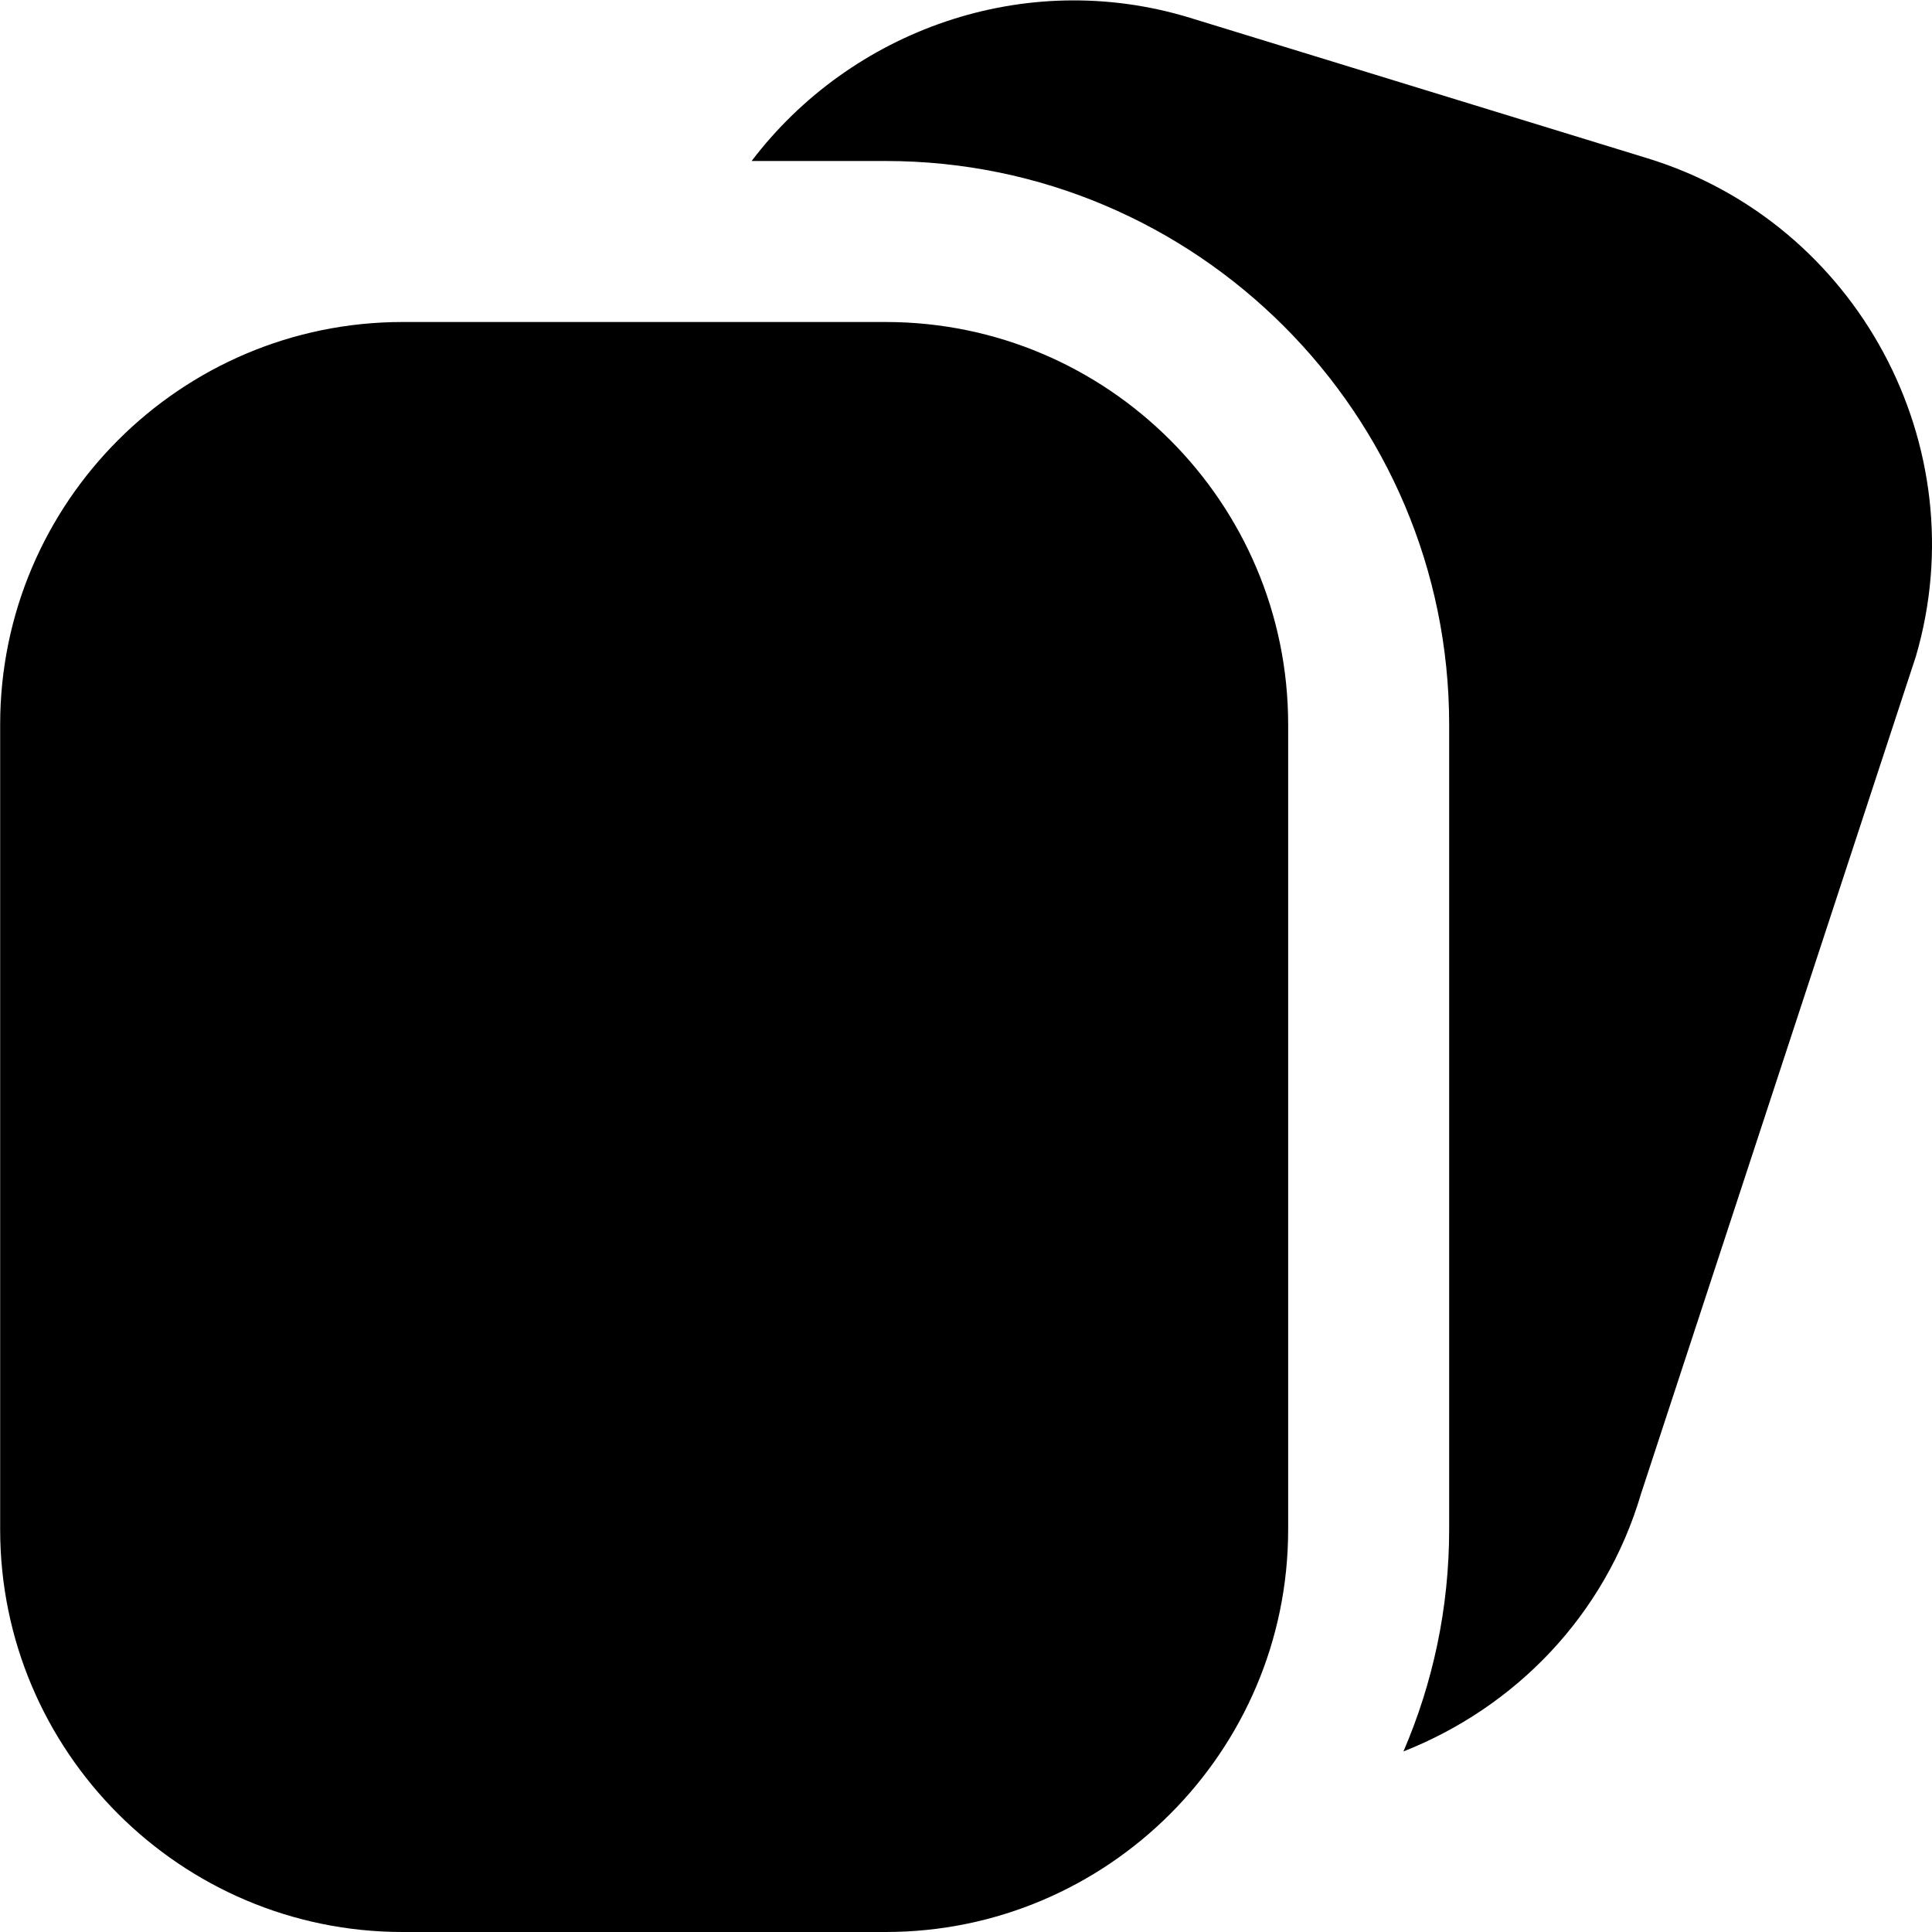
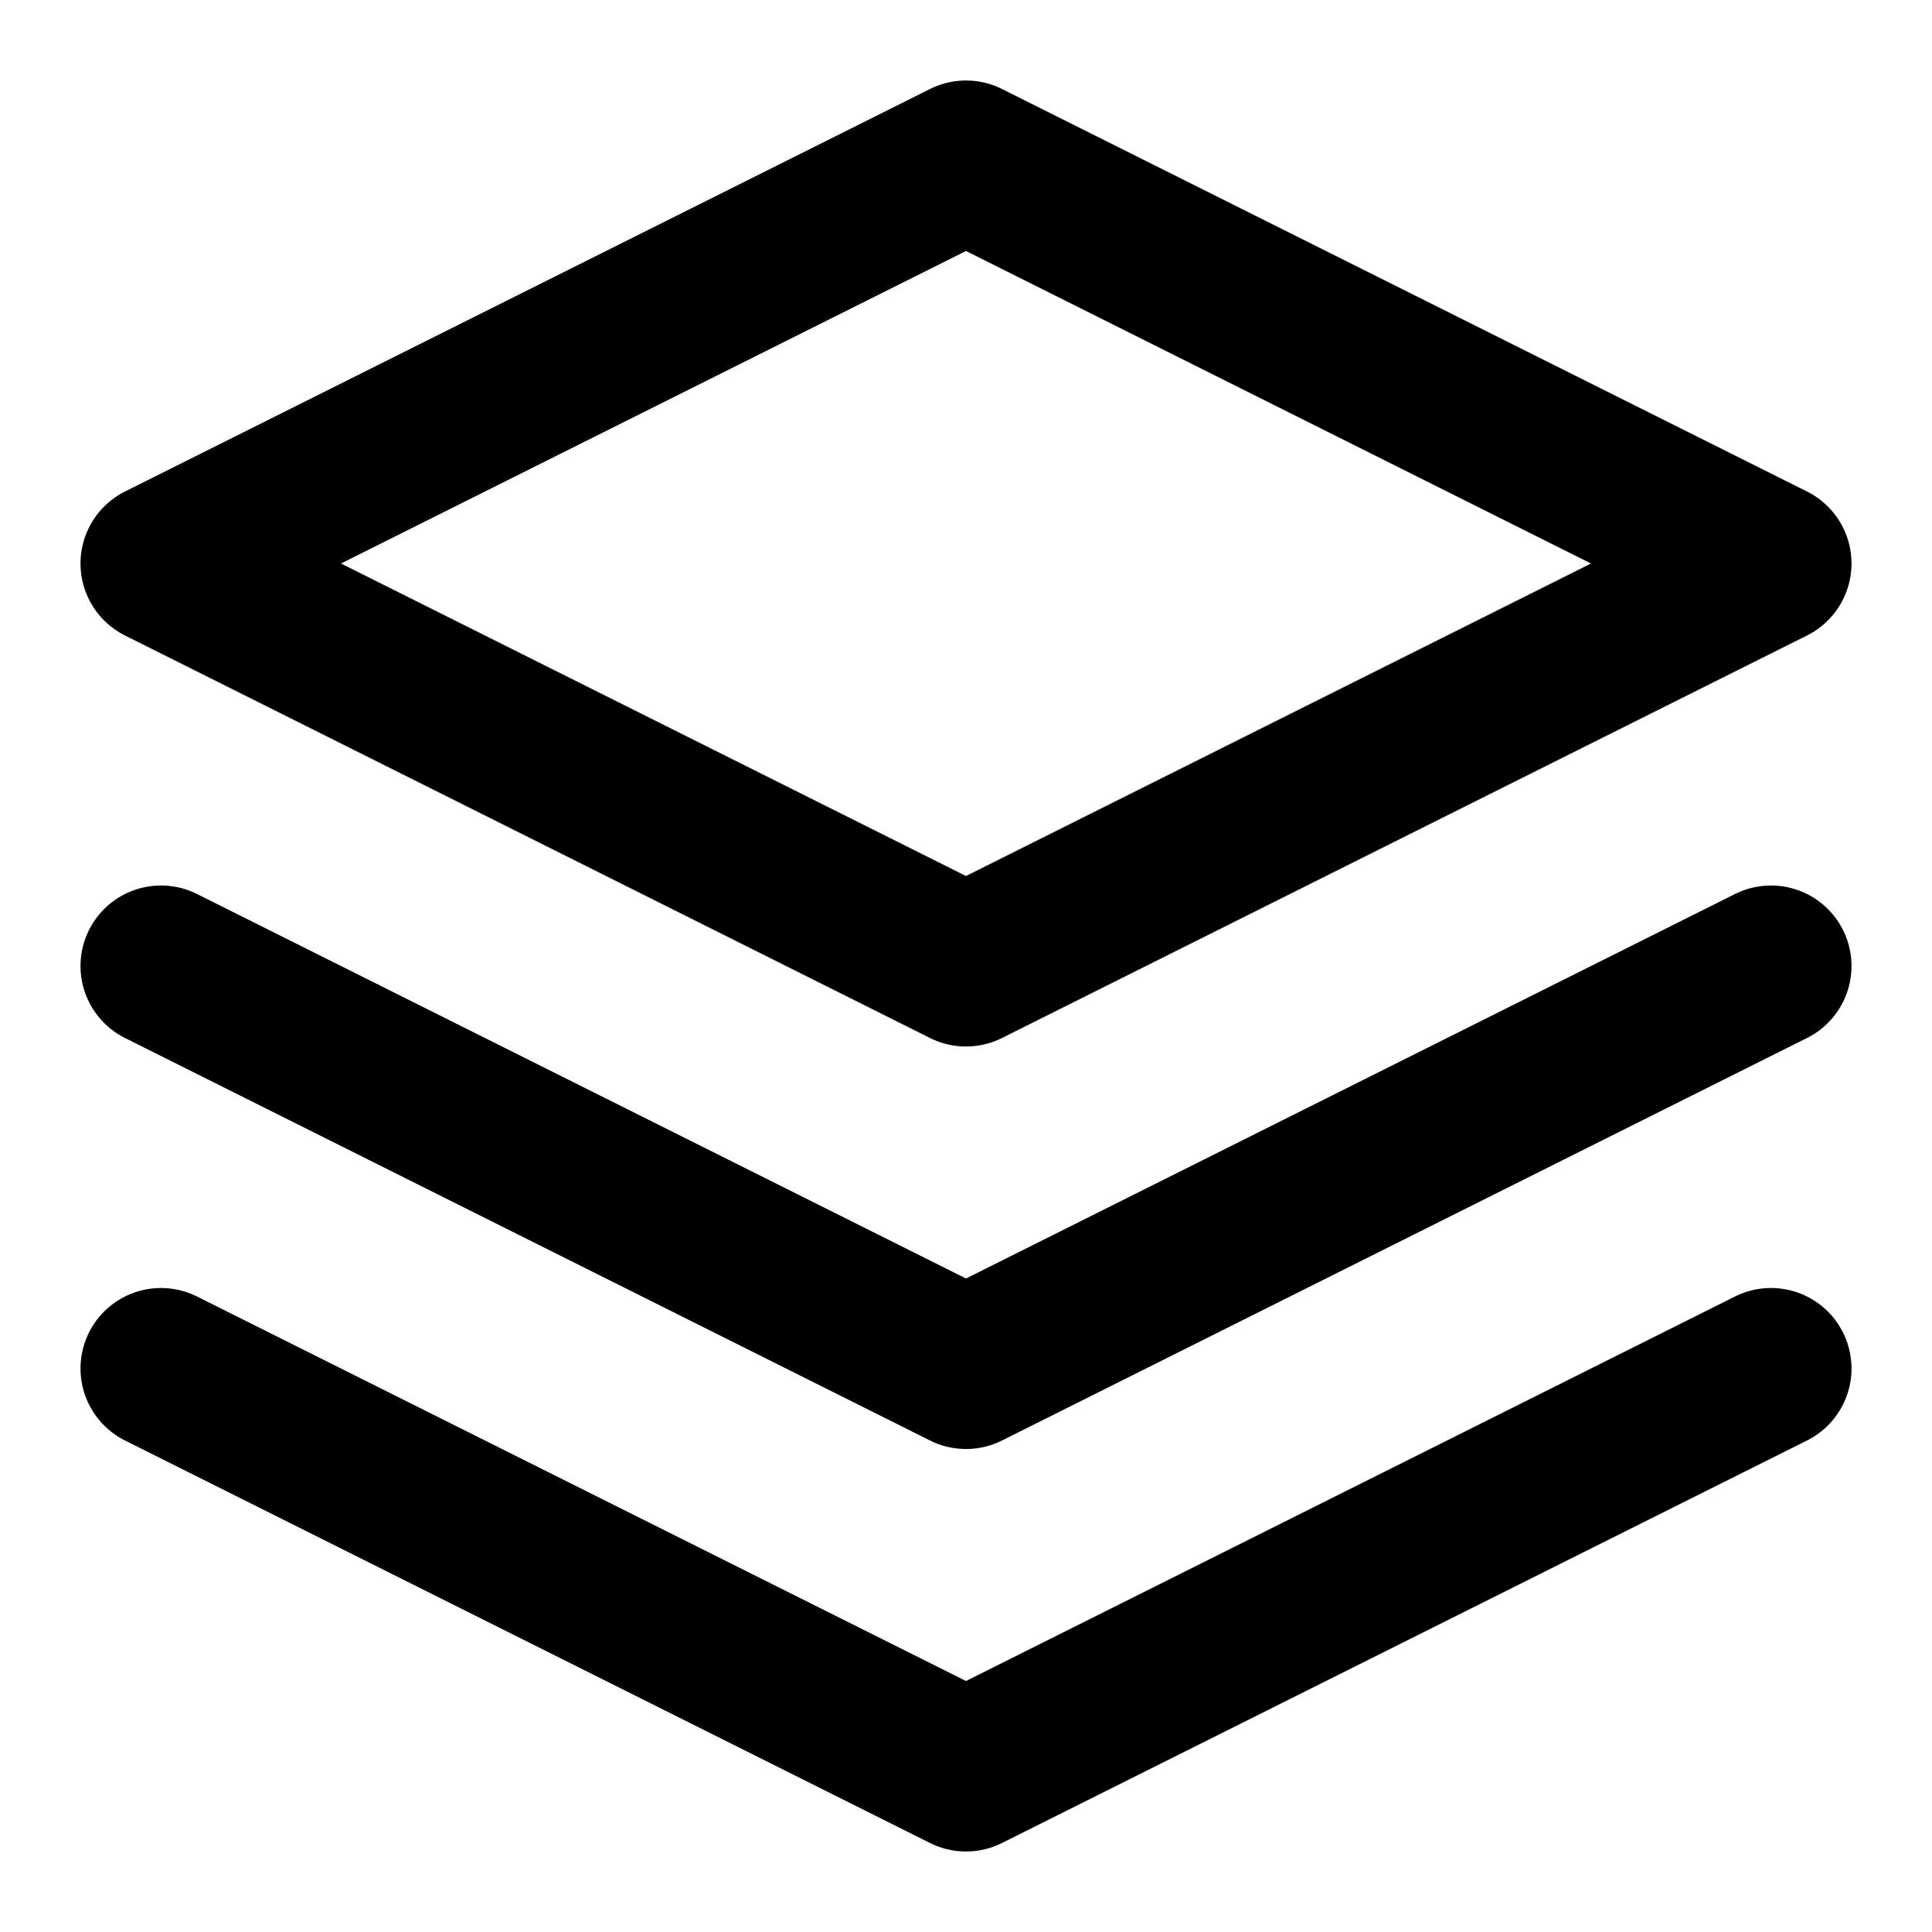
- <svg xmlns="http://www.w3.org/2000/svg" id="Layer_1" data-name="Layer 1" viewBox="0 0 24 24">
-   <path d="M23.799,8.156l-3.413,10.398c-.447,1.519-1.57,2.658-2.952,3.203,.365-.847,.568-1.779,.568-2.758V9c0-3.86-3.141-7-7-7h-1.665C10.566,.381,12.723-.408,14.782,.221l5.686,1.746c2.604,.8,4.098,3.576,3.331,6.189Zm-7.797,.844v10c0,2.757-2.243,5-5,5H5.002C2.245,24,.002,21.757,.002,19V9C.002,6.243,2.245,4,5.002,4h6c2.757,0,5,2.243,5,5Z" />
+ <svg xmlns="http://www.w3.org/2000/svg" viewBox="0 0 24 24" fill="none" stroke="currentColor" stroke-width="2" stroke-linecap="round" stroke-linejoin="round">
+   <polygon points="12 2 2 7 12 12 22 7 12 2" />
+   <polyline points="2 17 12 22 22 17" />
+   <polyline points="2 12 12 17 22 12" />
</svg>
